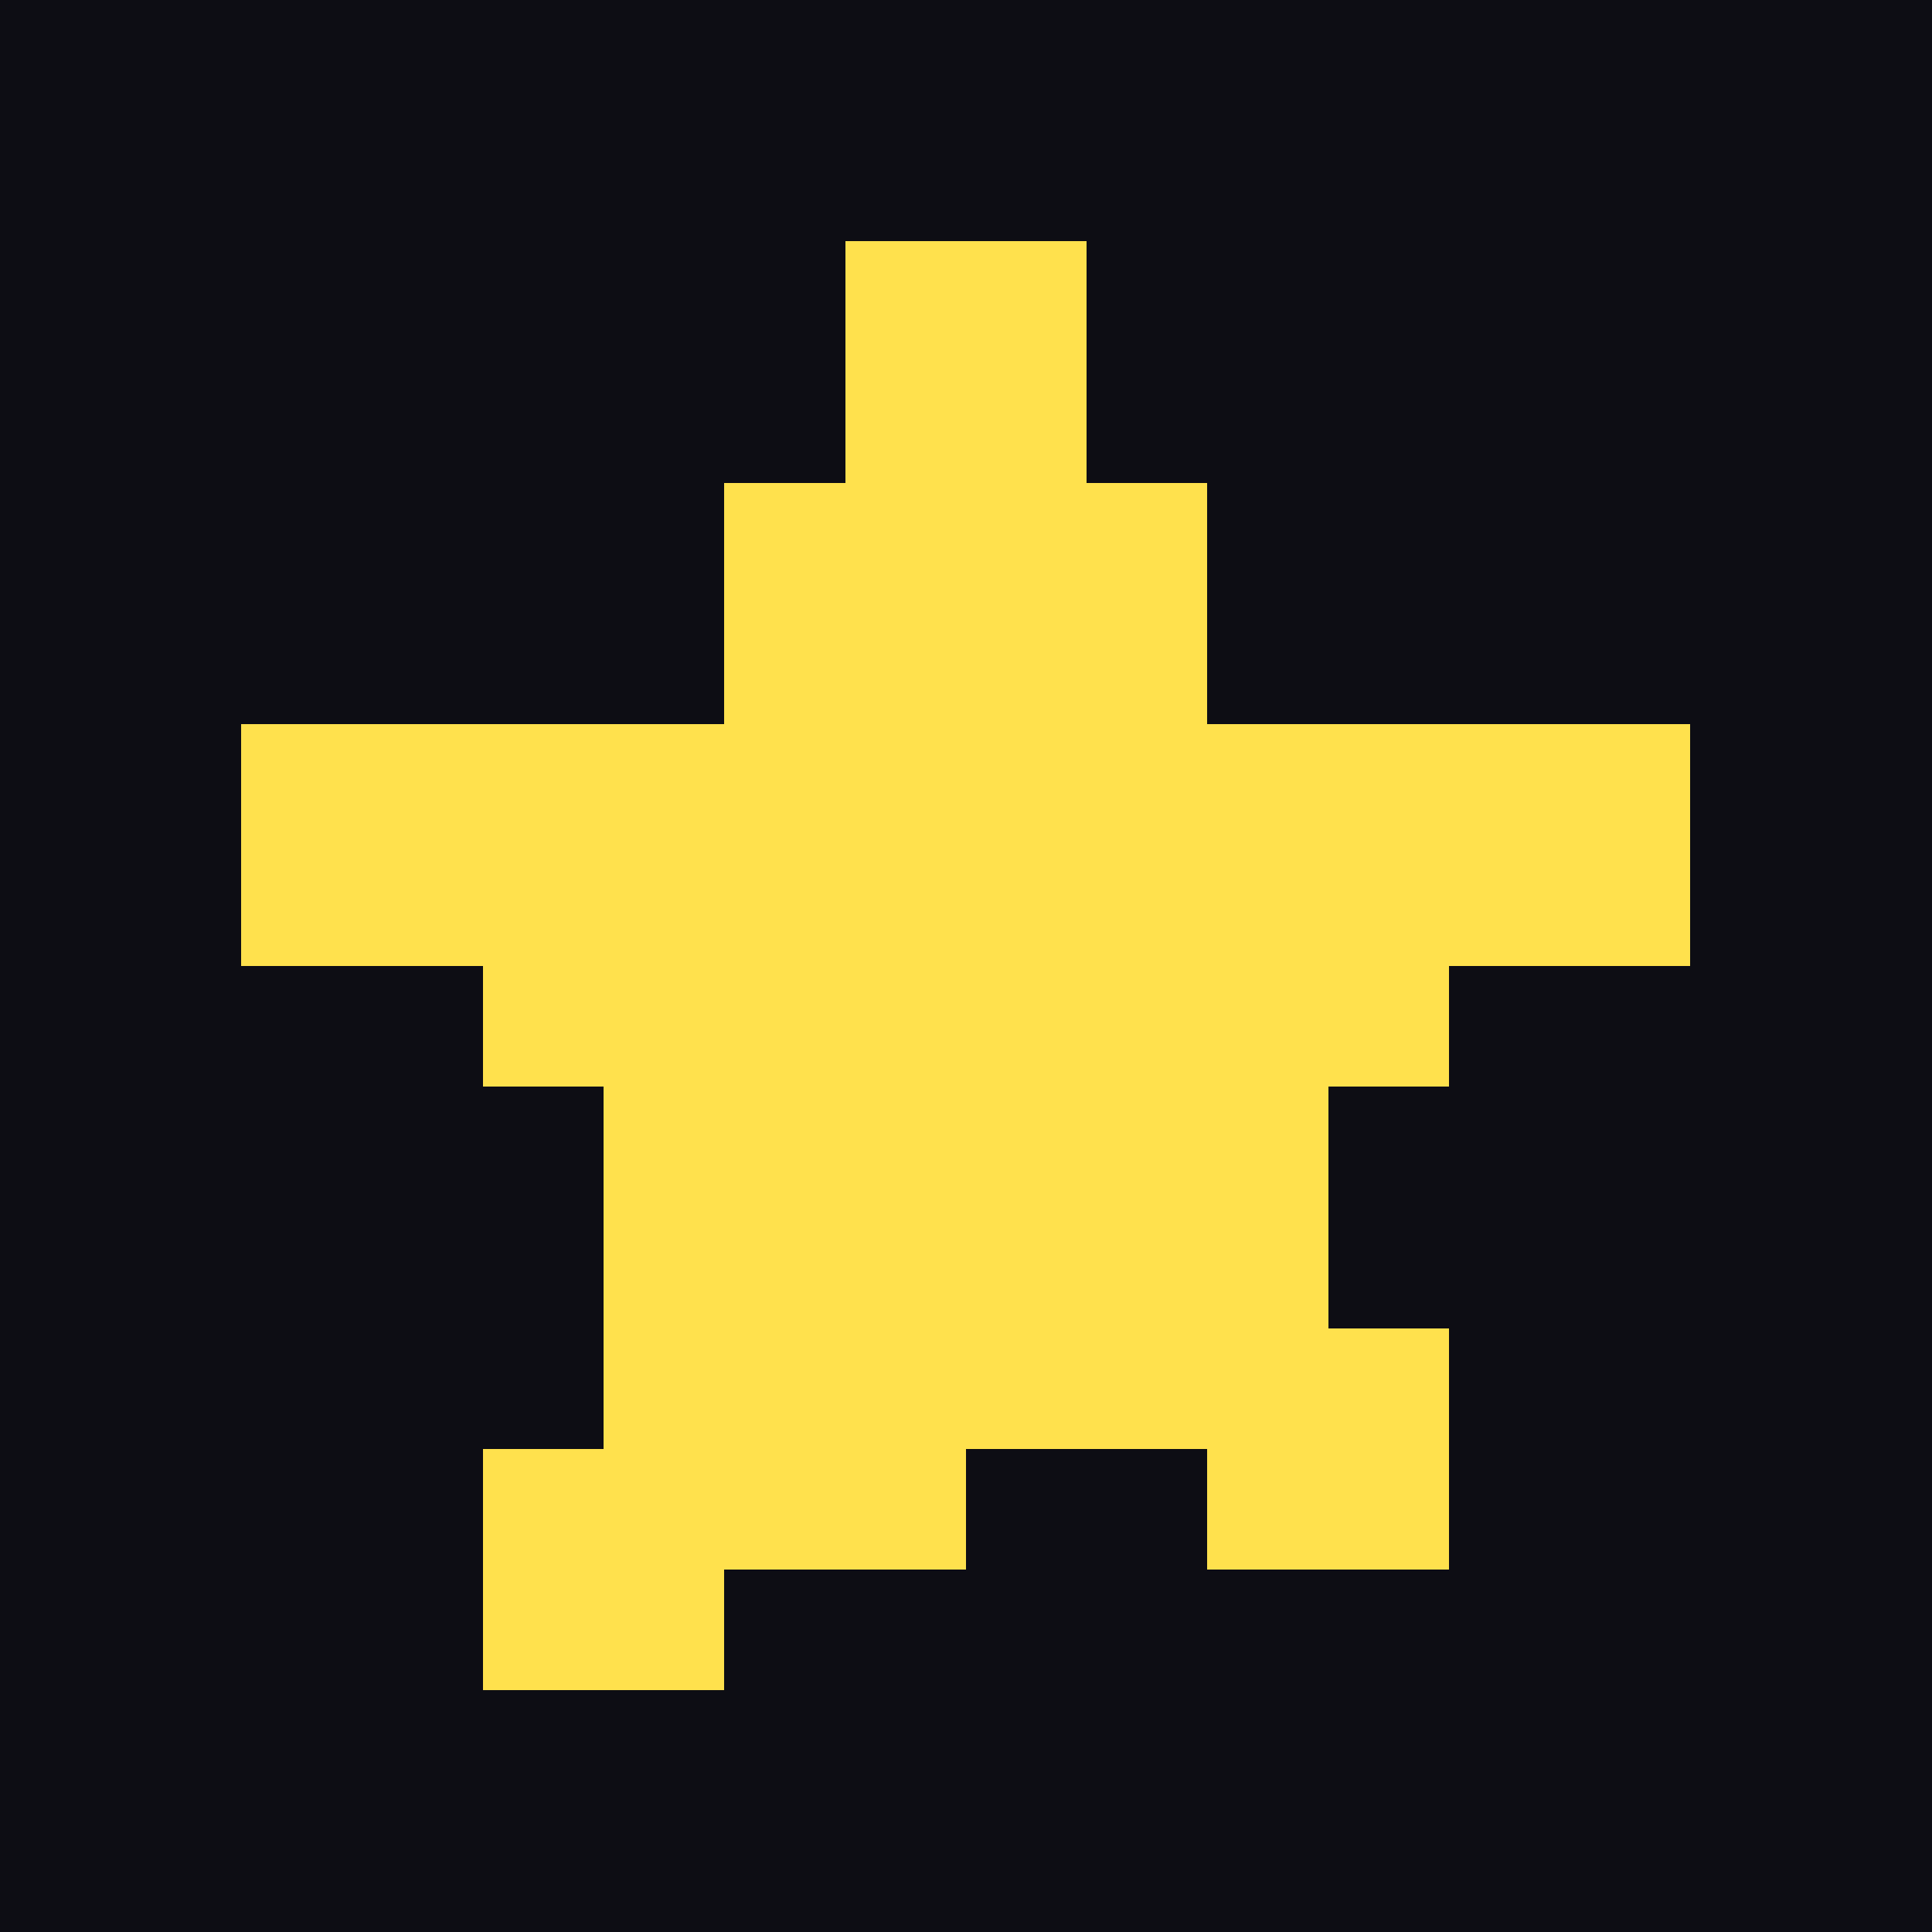
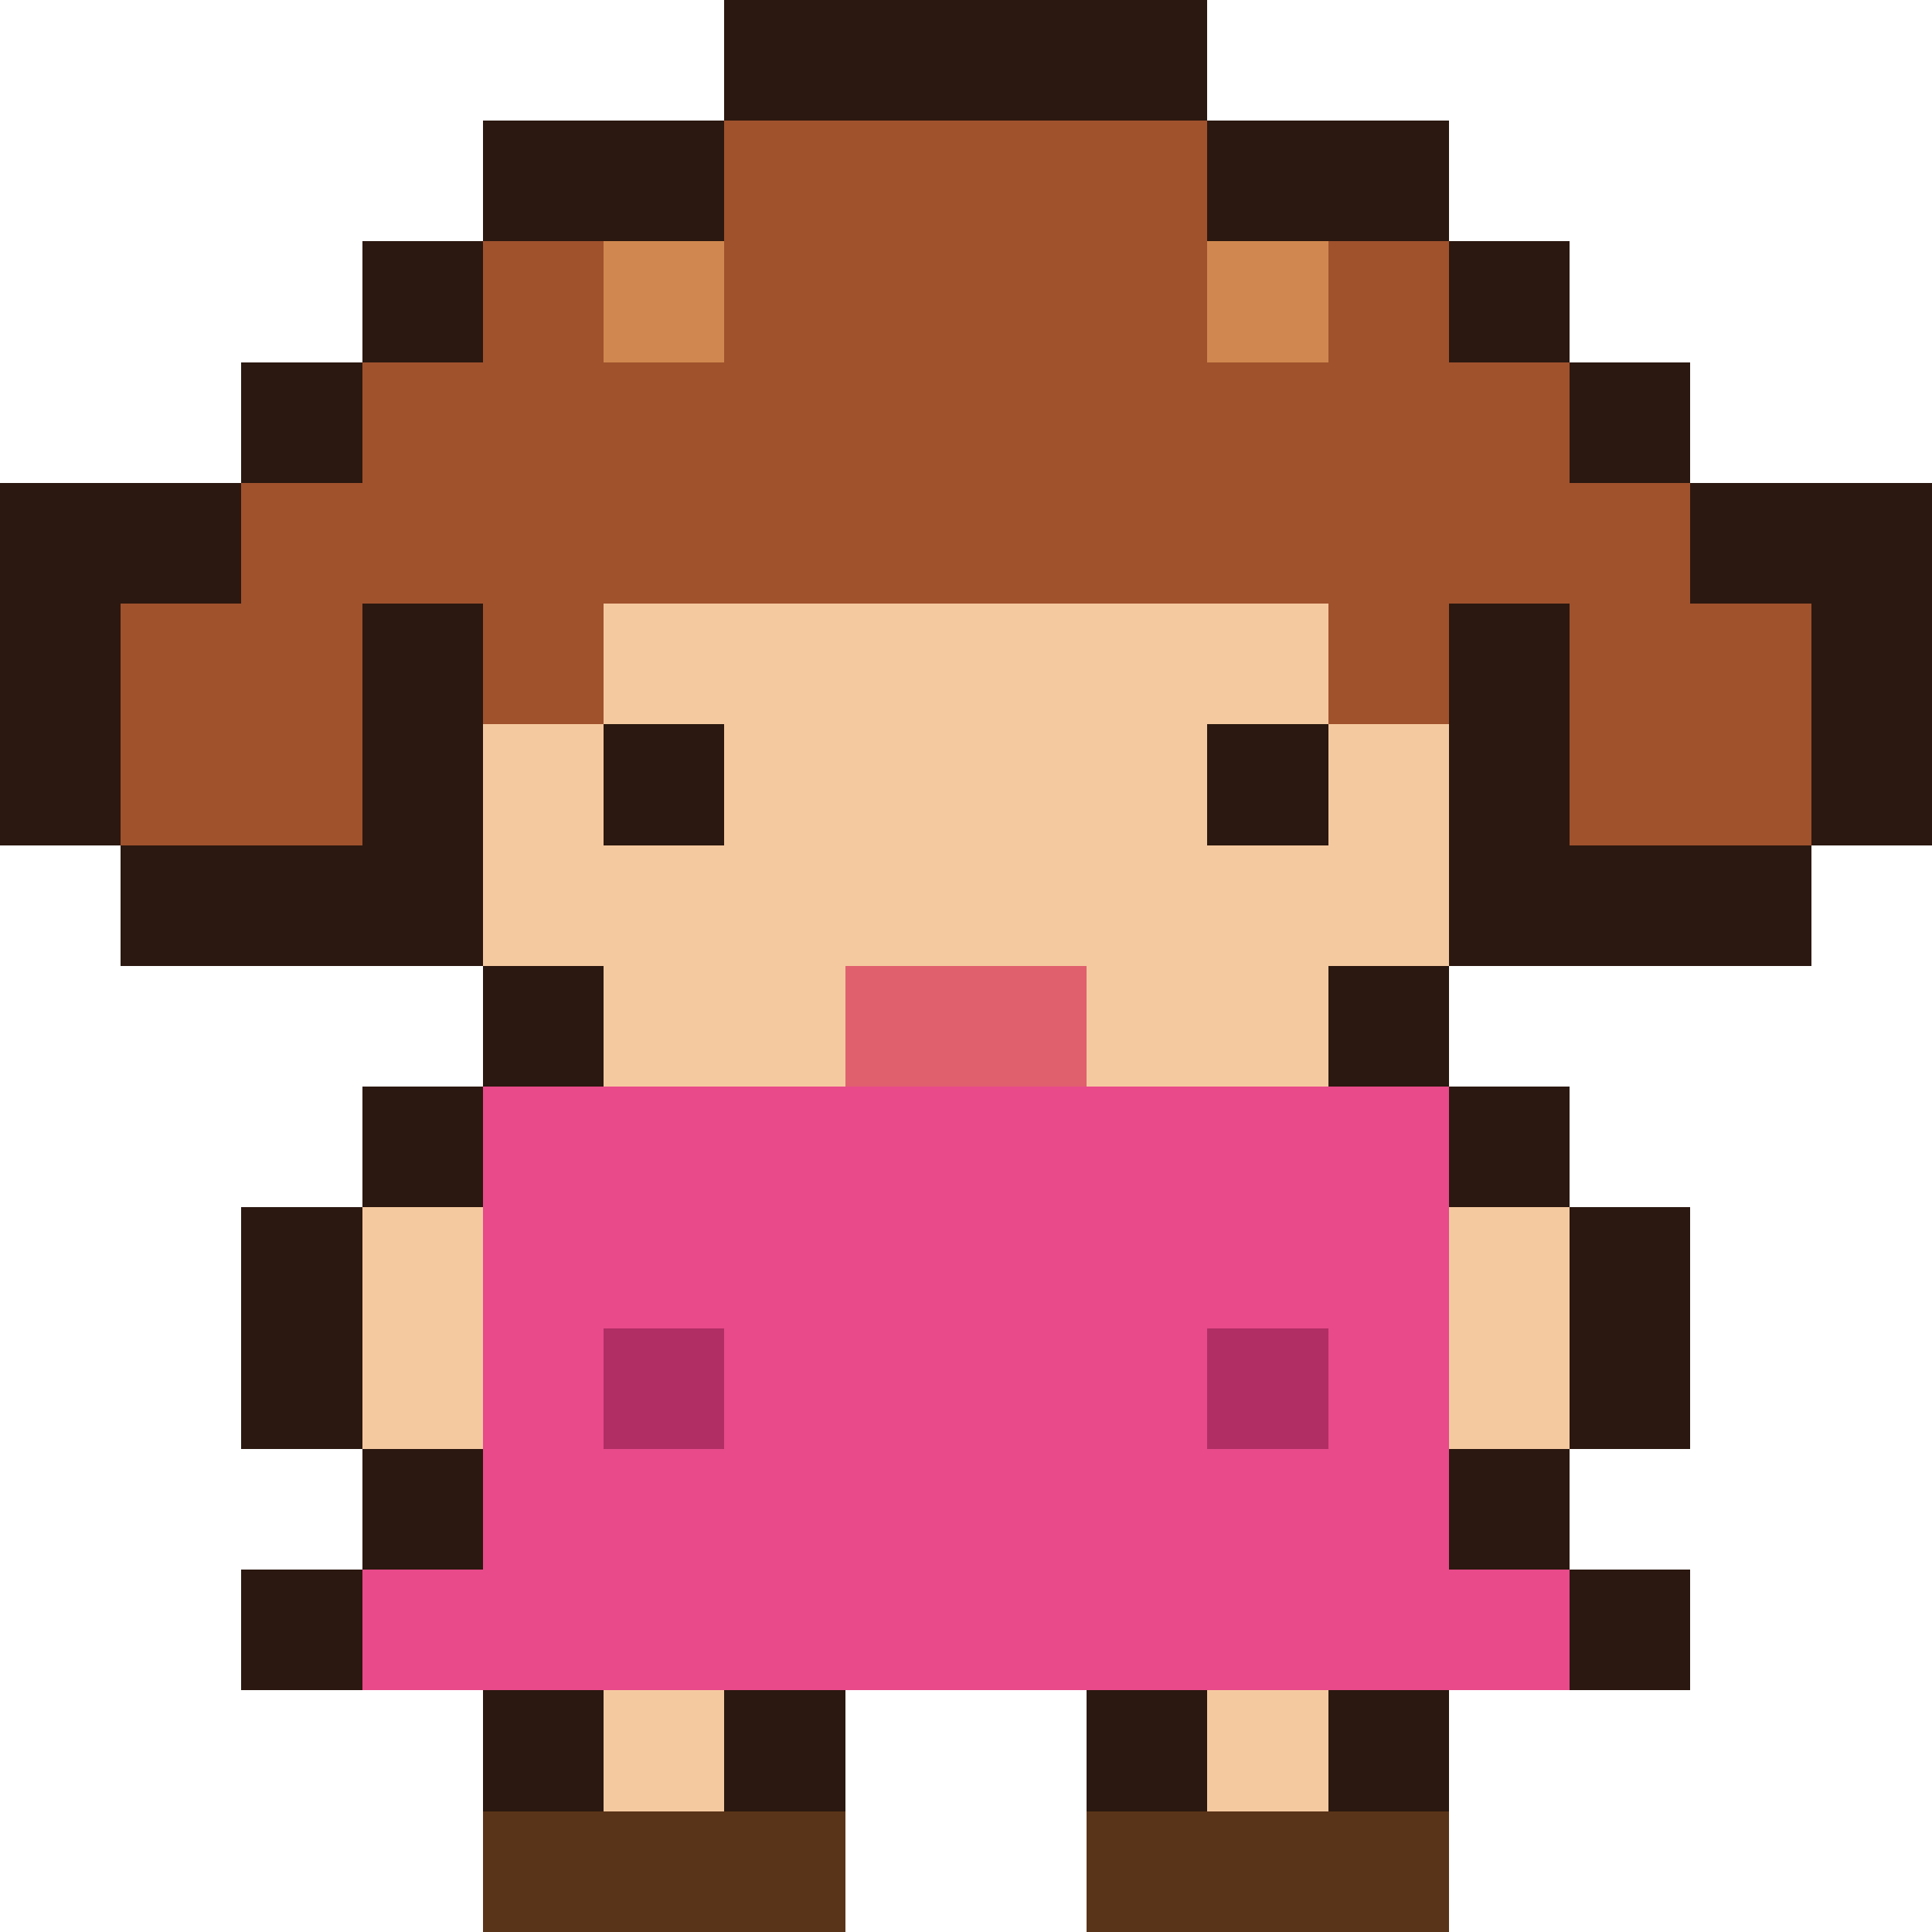
<svg xmlns="http://www.w3.org/2000/svg" viewBox="0 0 16 16" shape-rendering="crispEdges">
-   <rect width="16" height="16" fill="#0d0d14" />
-   <path fill="#ffe14d" d="M7 2h2v2h1v2h4v2h-2v1h-1v2h1v2h-2v-1H8v1H6v1H4v-2h1V9H4V8H2V6h4V4h1z" />
+   <rect x="6" y="0" width="1" height="1" fill="#2b1810" />
+   <rect x="7" y="0" width="1" height="1" fill="#2b1810" />
+   <rect x="8" y="0" width="1" height="1" fill="#2b1810" />
+   <rect x="9" y="0" width="1" height="1" fill="#2b1810" />
+   <rect x="4" y="1" width="1" height="1" fill="#2b1810" />
+   <rect x="5" y="1" width="1" height="1" fill="#2b1810" />
+   <rect x="6" y="1" width="1" height="1" fill="#a0522d" />
+   <rect x="7" y="1" width="1" height="1" fill="#a0522d" />
+   <rect x="8" y="1" width="1" height="1" fill="#a0522d" />
+   <rect x="9" y="1" width="1" height="1" fill="#a0522d" />
+   <rect x="10" y="1" width="1" height="1" fill="#2b1810" />
+   <rect x="11" y="1" width="1" height="1" fill="#2b1810" />
+   <rect x="3" y="2" width="1" height="1" fill="#2b1810" />
+   <rect x="4" y="2" width="1" height="1" fill="#a0522d" />
+   <rect x="5" y="2" width="1" height="1" fill="#d08850" />
+   <rect x="6" y="2" width="1" height="1" fill="#a0522d" />
+   <rect x="7" y="2" width="1" height="1" fill="#a0522d" />
+   <rect x="8" y="2" width="1" height="1" fill="#a0522d" />
+   <rect x="9" y="2" width="1" height="1" fill="#a0522d" />
+   <rect x="10" y="2" width="1" height="1" fill="#d08850" />
+   <rect x="11" y="2" width="1" height="1" fill="#a0522d" />
+   <rect x="12" y="2" width="1" height="1" fill="#2b1810" />
+   <rect x="2" y="3" width="1" height="1" fill="#2b1810" />
+   <rect x="3" y="3" width="1" height="1" fill="#a0522d" />
+   <rect x="4" y="3" width="1" height="1" fill="#a0522d" />
+   <rect x="5" y="3" width="1" height="1" fill="#a0522d" />
+   <rect x="6" y="3" width="1" height="1" fill="#a0522d" />
+   <rect x="7" y="3" width="1" height="1" fill="#a0522d" />
+   <rect x="8" y="3" width="1" height="1" fill="#a0522d" />
+   <rect x="9" y="3" width="1" height="1" fill="#a0522d" />
+   <rect x="10" y="3" width="1" height="1" fill="#a0522d" />
+   <rect x="11" y="3" width="1" height="1" fill="#a0522d" />
+   <rect x="12" y="3" width="1" height="1" fill="#a0522d" />
+   <rect x="13" y="3" width="1" height="1" fill="#2b1810" />
+   <rect x="0" y="4" width="1" height="1" fill="#2b1810" />
+   <rect x="1" y="4" width="1" height="1" fill="#2b1810" />
+   <rect x="2" y="4" width="1" height="1" fill="#a0522d" />
+   <rect x="3" y="4" width="1" height="1" fill="#a0522d" />
+   <rect x="4" y="4" width="1" height="1" fill="#a0522d" />
+   <rect x="5" y="4" width="1" height="1" fill="#a0522d" />
+   <rect x="6" y="4" width="1" height="1" fill="#a0522d" />
+   <rect x="7" y="4" width="1" height="1" fill="#a0522d" />
+   <rect x="8" y="4" width="1" height="1" fill="#a0522d" />
+   <rect x="9" y="4" width="1" height="1" fill="#a0522d" />
+   <rect x="10" y="4" width="1" height="1" fill="#a0522d" />
+   <rect x="11" y="4" width="1" height="1" fill="#a0522d" />
+   <rect x="12" y="4" width="1" height="1" fill="#a0522d" />
+   <rect x="13" y="4" width="1" height="1" fill="#a0522d" />
+   <rect x="14" y="4" width="1" height="1" fill="#2b1810" />
+   <rect x="15" y="4" width="1" height="1" fill="#2b1810" />
+   <rect x="0" y="5" width="1" height="1" fill="#2b1810" />
+   <rect x="1" y="5" width="1" height="1" fill="#a0522d" />
+   <rect x="2" y="5" width="1" height="1" fill="#a0522d" />
+   <rect x="3" y="5" width="1" height="1" fill="#2b1810" />
+   <rect x="4" y="5" width="1" height="1" fill="#a0522d" />
+   <rect x="5" y="5" width="1" height="1" fill="#f5c9a0" />
+   <rect x="6" y="5" width="1" height="1" fill="#f5c9a0" />
+   <rect x="7" y="5" width="1" height="1" fill="#f5c9a0" />
+   <rect x="8" y="5" width="1" height="1" fill="#f5c9a0" />
+   <rect x="9" y="5" width="1" height="1" fill="#f5c9a0" />
+   <rect x="10" y="5" width="1" height="1" fill="#f5c9a0" />
+   <rect x="11" y="5" width="1" height="1" fill="#a0522d" />
+   <rect x="12" y="5" width="1" height="1" fill="#2b1810" />
+   <rect x="13" y="5" width="1" height="1" fill="#a0522d" />
+   <rect x="14" y="5" width="1" height="1" fill="#a0522d" />
+   <rect x="15" y="5" width="1" height="1" fill="#2b1810" />
+   <rect x="0" y="6" width="1" height="1" fill="#2b1810" />
+   <rect x="1" y="6" width="1" height="1" fill="#a0522d" />
+   <rect x="2" y="6" width="1" height="1" fill="#a0522d" />
+   <rect x="3" y="6" width="1" height="1" fill="#2b1810" />
+   <rect x="4" y="6" width="1" height="1" fill="#f5c9a0" />
+   <rect x="5" y="6" width="1" height="1" fill="#2b1810" />
+   <rect x="6" y="6" width="1" height="1" fill="#f5c9a0" />
+   <rect x="7" y="6" width="1" height="1" fill="#f5c9a0" />
+   <rect x="8" y="6" width="1" height="1" fill="#f5c9a0" />
+   <rect x="9" y="6" width="1" height="1" fill="#f5c9a0" />
+   <rect x="10" y="6" width="1" height="1" fill="#2b1810" />
+   <rect x="11" y="6" width="1" height="1" fill="#f5c9a0" />
+   <rect x="12" y="6" width="1" height="1" fill="#2b1810" />
+   <rect x="13" y="6" width="1" height="1" fill="#a0522d" />
+   <rect x="14" y="6" width="1" height="1" fill="#a0522d" />
+   <rect x="15" y="6" width="1" height="1" fill="#2b1810" />
+   <rect x="1" y="7" width="1" height="1" fill="#2b1810" />
+   <rect x="2" y="7" width="1" height="1" fill="#2b1810" />
+   <rect x="3" y="7" width="1" height="1" fill="#2b1810" />
+   <rect x="4" y="7" width="1" height="1" fill="#f5c9a0" />
+   <rect x="5" y="7" width="1" height="1" fill="#f5c9a0" />
+   <rect x="6" y="7" width="1" height="1" fill="#f5c9a0" />
+   <rect x="7" y="7" width="1" height="1" fill="#f5c9a0" />
+   <rect x="8" y="7" width="1" height="1" fill="#f5c9a0" />
+   <rect x="9" y="7" width="1" height="1" fill="#f5c9a0" />
+   <rect x="10" y="7" width="1" height="1" fill="#f5c9a0" />
+   <rect x="11" y="7" width="1" height="1" fill="#f5c9a0" />
+   <rect x="12" y="7" width="1" height="1" fill="#2b1810" />
+   <rect x="13" y="7" width="1" height="1" fill="#2b1810" />
+   <rect x="14" y="7" width="1" height="1" fill="#2b1810" />
+   <rect x="4" y="8" width="1" height="1" fill="#2b1810" />
+   <rect x="5" y="8" width="1" height="1" fill="#f5c9a0" />
+   <rect x="6" y="8" width="1" height="1" fill="#f5c9a0" />
+   <rect x="7" y="8" width="1" height="1" fill="#e0606e" />
+   <rect x="8" y="8" width="1" height="1" fill="#e0606e" />
+   <rect x="9" y="8" width="1" height="1" fill="#f5c9a0" />
+   <rect x="10" y="8" width="1" height="1" fill="#f5c9a0" />
+   <rect x="11" y="8" width="1" height="1" fill="#2b1810" />
+   <rect x="3" y="9" width="1" height="1" fill="#2b1810" />
+   <rect x="4" y="9" width="1" height="1" fill="#e84a8a" />
+   <rect x="5" y="9" width="1" height="1" fill="#e84a8a" />
+   <rect x="6" y="9" width="1" height="1" fill="#e84a8a" />
+   <rect x="7" y="9" width="1" height="1" fill="#e84a8a" />
+   <rect x="8" y="9" width="1" height="1" fill="#e84a8a" />
+   <rect x="9" y="9" width="1" height="1" fill="#e84a8a" />
+   <rect x="10" y="9" width="1" height="1" fill="#e84a8a" />
+   <rect x="11" y="9" width="1" height="1" fill="#e84a8a" />
+   <rect x="12" y="9" width="1" height="1" fill="#2b1810" />
+   <rect x="2" y="10" width="1" height="1" fill="#2b1810" />
+   <rect x="3" y="10" width="1" height="1" fill="#f5c9a0" />
+   <rect x="4" y="10" width="1" height="1" fill="#e84a8a" />
+   <rect x="5" y="10" width="1" height="1" fill="#e84a8a" />
+   <rect x="6" y="10" width="1" height="1" fill="#e84a8a" />
+   <rect x="7" y="10" width="1" height="1" fill="#e84a8a" />
+   <rect x="8" y="10" width="1" height="1" fill="#e84a8a" />
+   <rect x="9" y="10" width="1" height="1" fill="#e84a8a" />
+   <rect x="10" y="10" width="1" height="1" fill="#e84a8a" />
+   <rect x="11" y="10" width="1" height="1" fill="#e84a8a" />
+   <rect x="12" y="10" width="1" height="1" fill="#f5c9a0" />
+   <rect x="13" y="10" width="1" height="1" fill="#2b1810" />
+   <rect x="2" y="11" width="1" height="1" fill="#2b1810" />
+   <rect x="3" y="11" width="1" height="1" fill="#f5c9a0" />
+   <rect x="4" y="11" width="1" height="1" fill="#e84a8a" />
+   <rect x="5" y="11" width="1" height="1" fill="#b02e64" />
+   <rect x="6" y="11" width="1" height="1" fill="#e84a8a" />
+   <rect x="7" y="11" width="1" height="1" fill="#e84a8a" />
+   <rect x="8" y="11" width="1" height="1" fill="#e84a8a" />
+   <rect x="9" y="11" width="1" height="1" fill="#e84a8a" />
+   <rect x="10" y="11" width="1" height="1" fill="#b02e64" />
+   <rect x="11" y="11" width="1" height="1" fill="#e84a8a" />
+   <rect x="12" y="11" width="1" height="1" fill="#f5c9a0" />
+   <rect x="13" y="11" width="1" height="1" fill="#2b1810" />
+   <rect x="3" y="12" width="1" height="1" fill="#2b1810" />
+   <rect x="4" y="12" width="1" height="1" fill="#e84a8a" />
+   <rect x="5" y="12" width="1" height="1" fill="#e84a8a" />
+   <rect x="6" y="12" width="1" height="1" fill="#e84a8a" />
+   <rect x="7" y="12" width="1" height="1" fill="#e84a8a" />
+   <rect x="8" y="12" width="1" height="1" fill="#e84a8a" />
+   <rect x="9" y="12" width="1" height="1" fill="#e84a8a" />
+   <rect x="10" y="12" width="1" height="1" fill="#e84a8a" />
+   <rect x="11" y="12" width="1" height="1" fill="#e84a8a" />
+   <rect x="12" y="12" width="1" height="1" fill="#2b1810" />
+   <rect x="2" y="13" width="1" height="1" fill="#2b1810" />
+   <rect x="3" y="13" width="1" height="1" fill="#e84a8a" />
+   <rect x="4" y="13" width="1" height="1" fill="#e84a8a" />
+   <rect x="5" y="13" width="1" height="1" fill="#e84a8a" />
+   <rect x="6" y="13" width="1" height="1" fill="#e84a8a" />
+   <rect x="7" y="13" width="1" height="1" fill="#e84a8a" />
+   <rect x="8" y="13" width="1" height="1" fill="#e84a8a" />
+   <rect x="9" y="13" width="1" height="1" fill="#e84a8a" />
+   <rect x="10" y="13" width="1" height="1" fill="#e84a8a" />
+   <rect x="11" y="13" width="1" height="1" fill="#e84a8a" />
+   <rect x="12" y="13" width="1" height="1" fill="#e84a8a" />
+   <rect x="13" y="13" width="1" height="1" fill="#2b1810" />
+   <rect x="4" y="14" width="1" height="1" fill="#2b1810" />
+   <rect x="5" y="14" width="1" height="1" fill="#f5c9a0" />
+   <rect x="6" y="14" width="1" height="1" fill="#2b1810" />
+   <rect x="9" y="14" width="1" height="1" fill="#2b1810" />
+   <rect x="10" y="14" width="1" height="1" fill="#f5c9a0" />
+   <rect x="11" y="14" width="1" height="1" fill="#2b1810" />
+   <rect x="4" y="15" width="1" height="1" fill="#5a3418" />
+   <rect x="5" y="15" width="1" height="1" fill="#5a3418" />
+   <rect x="6" y="15" width="1" height="1" fill="#5a3418" />
+   <rect x="9" y="15" width="1" height="1" fill="#5a3418" />
+   <rect x="10" y="15" width="1" height="1" fill="#5a3418" />
+   <rect x="11" y="15" width="1" height="1" fill="#5a3418" />
</svg>
